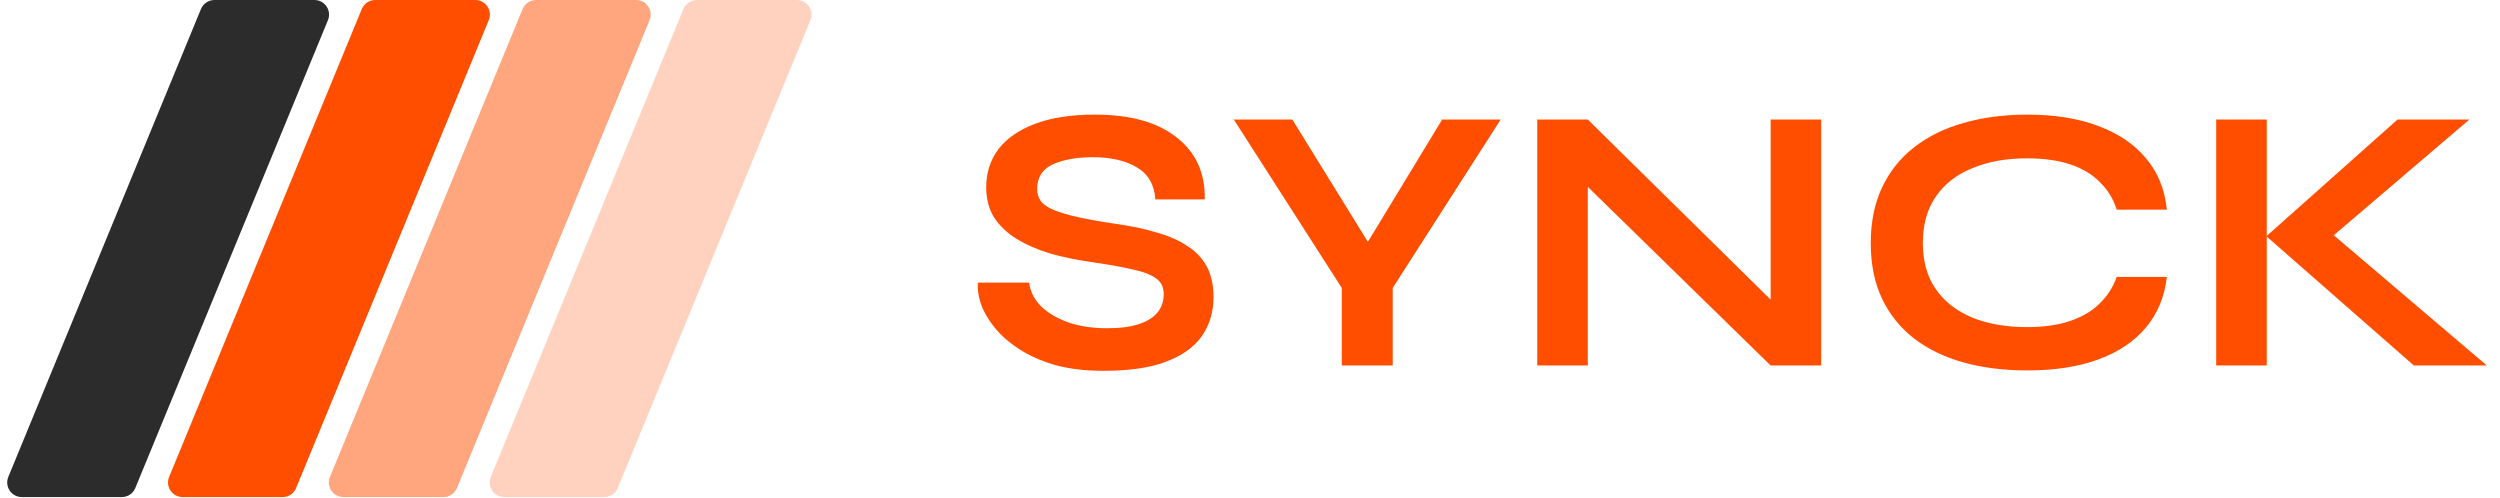
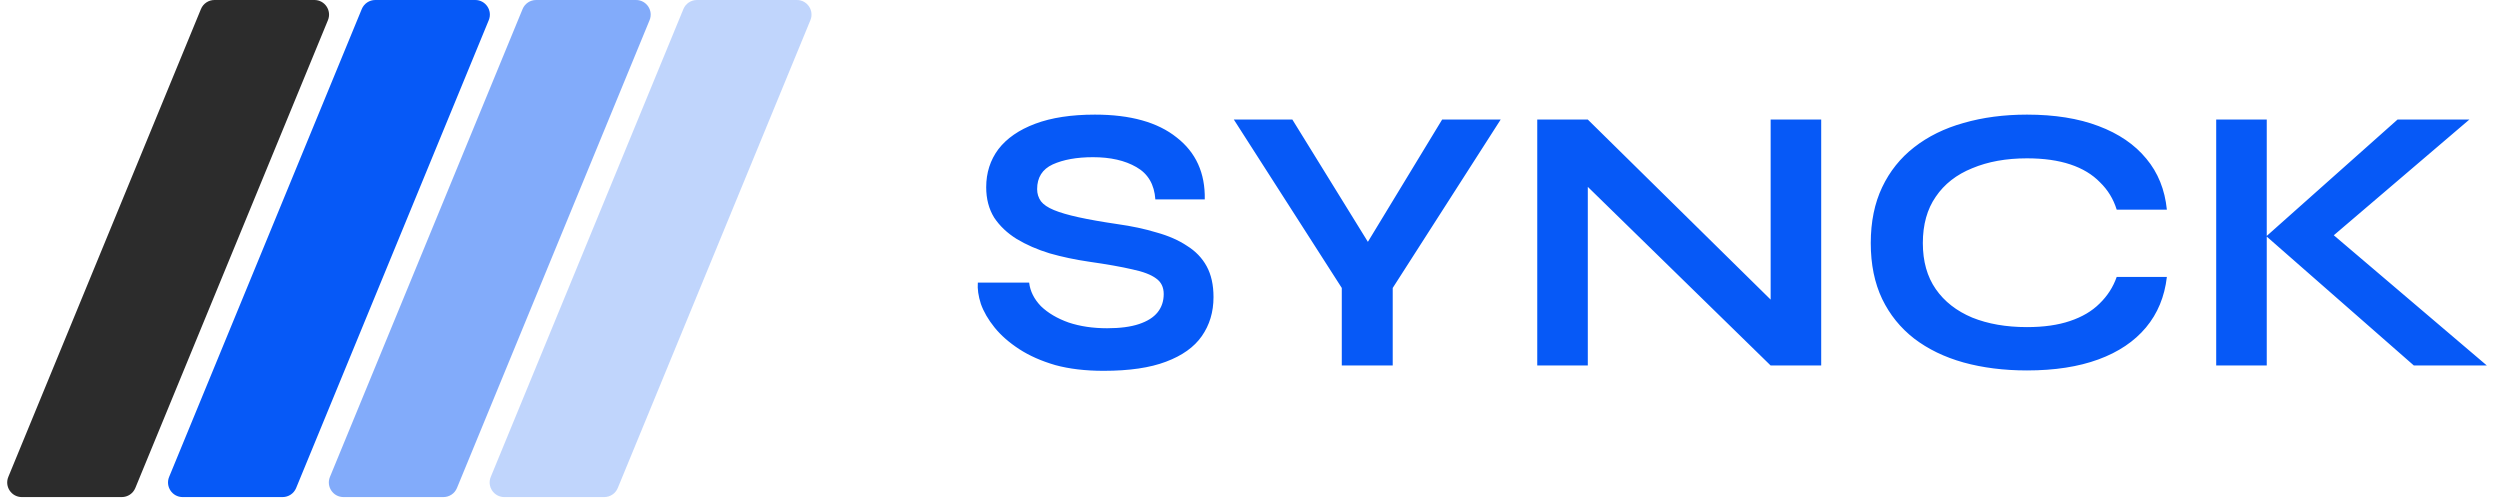
<svg xmlns="http://www.w3.org/2000/svg" width="171" height="34" viewBox="0 0 171 34" fill="none">
-   <path d="M24.745 0.619C24.899 0.245 25.265 0 25.67 0H32.507C33.219 0 33.703 0.723 33.431 1.381L20.255 33.381C20.101 33.755 19.735 34 19.33 34H12.493C11.781 34 11.297 33.277 11.569 32.619L24.745 0.619Z" fill="#FF4E00" />
+   <path d="M24.745 0.619C24.899 0.245 25.265 0 25.67 0H32.507C33.219 0 33.703 0.723 33.431 1.381L20.255 33.381C20.101 33.755 19.735 34 19.33 34H12.493C11.781 34 11.297 33.277 11.569 32.619L24.745 0.619Z" fill="#0659f7" />
  <path d="M13.745 0.619C13.899 0.245 14.264 0 14.67 0H21.507C22.219 0 22.703 0.723 22.431 1.381L9.255 33.381C9.101 33.755 8.736 34 8.33 34H1.493C0.781 34 0.298 33.277 0.569 32.619L13.745 0.619Z" fill="#2C2C2C" />
-   <path d="M35.745 0.619C35.899 0.245 36.264 0 36.67 0H43.507C44.219 0 44.703 0.723 44.431 1.381L31.255 33.381C31.101 33.755 30.735 34 30.33 34H23.493C22.781 34 22.297 33.277 22.569 32.619L35.745 0.619Z" fill="#FF4E00" fill-opacity="0.5" />
-   <path d="M46.745 0.619C46.899 0.245 47.264 0 47.67 0H54.507C55.219 0 55.703 0.723 55.431 1.381L42.255 33.381C42.101 33.755 41.736 34 41.33 34H34.493C33.781 34 33.297 33.277 33.569 32.619L46.745 0.619Z" fill="#FF4E00" fill-opacity="0.25" />
-   <path d="M66.884 19.332H70.394C70.463 19.921 70.732 20.459 71.2 20.944C71.685 21.412 72.318 21.785 73.098 22.062C73.878 22.322 74.753 22.452 75.724 22.452C76.608 22.452 77.336 22.357 77.908 22.166C78.48 21.975 78.905 21.707 79.182 21.36C79.459 21.013 79.598 20.597 79.598 20.112C79.598 19.644 79.425 19.289 79.078 19.046C78.731 18.786 78.185 18.578 77.44 18.422C76.695 18.249 75.715 18.075 74.502 17.902C73.549 17.763 72.647 17.573 71.798 17.33C70.949 17.07 70.195 16.741 69.536 16.342C68.895 15.943 68.383 15.458 68.002 14.886C67.638 14.297 67.456 13.603 67.456 12.806C67.456 11.818 67.733 10.951 68.288 10.206C68.86 9.461 69.701 8.88 70.81 8.464C71.919 8.048 73.28 7.84 74.892 7.84C77.319 7.84 79.182 8.36 80.482 9.4C81.799 10.423 82.441 11.835 82.406 13.638H79.026C78.957 12.615 78.523 11.879 77.726 11.428C76.946 10.977 75.958 10.752 74.762 10.752C73.653 10.752 72.734 10.917 72.006 11.246C71.295 11.575 70.94 12.139 70.94 12.936C70.94 13.248 71.027 13.525 71.2 13.768C71.373 13.993 71.668 14.193 72.084 14.366C72.5 14.539 73.063 14.704 73.774 14.86C74.485 15.016 75.369 15.172 76.426 15.328C77.414 15.467 78.307 15.657 79.104 15.9C79.919 16.125 80.612 16.429 81.184 16.81C81.773 17.174 82.224 17.642 82.536 18.214C82.848 18.786 83.004 19.488 83.004 20.32C83.004 21.343 82.735 22.235 82.198 22.998C81.678 23.743 80.863 24.324 79.754 24.74C78.662 25.156 77.241 25.364 75.49 25.364C74.242 25.364 73.141 25.234 72.188 24.974C71.235 24.697 70.411 24.333 69.718 23.882C69.025 23.431 68.461 22.937 68.028 22.4C67.595 21.863 67.283 21.325 67.092 20.788C66.919 20.251 66.849 19.765 66.884 19.332ZM102.646 8.178L95.262 19.696V25H91.778V19.696L84.394 8.178H88.398L94.612 18.24H92.532L98.642 8.178H102.646ZM122.204 21.568L121.112 22.01V8.178H124.57V25H121.112L107.514 11.714L108.606 11.272V25H105.148V8.178H108.606L122.204 21.568ZM148.214 18.942C148.058 20.294 147.581 21.447 146.784 22.4C145.987 23.353 144.903 24.081 143.534 24.584C142.165 25.087 140.535 25.338 138.646 25.338C137.069 25.338 135.621 25.156 134.304 24.792C133.004 24.428 131.877 23.882 130.924 23.154C129.988 22.426 129.26 21.525 128.74 20.45C128.22 19.358 127.96 18.084 127.96 16.628C127.96 15.172 128.22 13.898 128.74 12.806C129.26 11.714 129.988 10.804 130.924 10.076C131.877 9.331 133.004 8.776 134.304 8.412C135.621 8.031 137.069 7.84 138.646 7.84C140.535 7.84 142.165 8.1 143.534 8.62C144.921 9.14 146.013 9.885 146.81 10.856C147.607 11.809 148.075 12.971 148.214 14.34H144.782C144.557 13.612 144.175 12.988 143.638 12.468C143.118 11.931 142.442 11.523 141.61 11.246C140.778 10.969 139.79 10.83 138.646 10.83C137.225 10.83 135.977 11.055 134.902 11.506C133.827 11.939 132.995 12.589 132.406 13.456C131.817 14.305 131.522 15.363 131.522 16.628C131.522 17.876 131.817 18.925 132.406 19.774C132.995 20.623 133.827 21.273 134.902 21.724C135.977 22.157 137.225 22.374 138.646 22.374C139.79 22.374 140.769 22.235 141.584 21.958C142.416 21.681 143.092 21.282 143.612 20.762C144.149 20.242 144.539 19.635 144.782 18.942H148.214ZM158.79 16.81L158.764 15.354L170.1 25H165.108L155.02 16.16L163.99 8.178H168.904L158.79 16.81ZM151.588 8.178H155.046V25H151.588V8.178Z" fill="#FF4E00" />
+   <path d="M35.745 0.619C35.899 0.245 36.264 0 36.67 0H43.507C44.219 0 44.703 0.723 44.431 1.381L31.255 33.381C31.101 33.755 30.735 34 30.33 34H23.493C22.781 34 22.297 33.277 22.569 32.619L35.745 0.619Z" fill="#0659f7" fill-opacity="0.5" />
+   <path d="M46.745 0.619C46.899 0.245 47.264 0 47.67 0H54.507C55.219 0 55.703 0.723 55.431 1.381L42.255 33.381C42.101 33.755 41.736 34 41.33 34H34.493C33.781 34 33.297 33.277 33.569 32.619L46.745 0.619Z" fill="#0659f7" fill-opacity="0.25" />
+   <path d="M66.884 19.332H70.394C70.463 19.921 70.732 20.459 71.2 20.944C71.685 21.412 72.318 21.785 73.098 22.062C73.878 22.322 74.753 22.452 75.724 22.452C76.608 22.452 77.336 22.357 77.908 22.166C78.48 21.975 78.905 21.707 79.182 21.36C79.459 21.013 79.598 20.597 79.598 20.112C79.598 19.644 79.425 19.289 79.078 19.046C78.731 18.786 78.185 18.578 77.44 18.422C76.695 18.249 75.715 18.075 74.502 17.902C73.549 17.763 72.647 17.573 71.798 17.33C70.949 17.07 70.195 16.741 69.536 16.342C68.895 15.943 68.383 15.458 68.002 14.886C67.638 14.297 67.456 13.603 67.456 12.806C67.456 11.818 67.733 10.951 68.288 10.206C68.86 9.461 69.701 8.88 70.81 8.464C71.919 8.048 73.28 7.84 74.892 7.84C77.319 7.84 79.182 8.36 80.482 9.4C81.799 10.423 82.441 11.835 82.406 13.638H79.026C78.957 12.615 78.523 11.879 77.726 11.428C76.946 10.977 75.958 10.752 74.762 10.752C73.653 10.752 72.734 10.917 72.006 11.246C71.295 11.575 70.94 12.139 70.94 12.936C70.94 13.248 71.027 13.525 71.2 13.768C71.373 13.993 71.668 14.193 72.084 14.366C72.5 14.539 73.063 14.704 73.774 14.86C74.485 15.016 75.369 15.172 76.426 15.328C77.414 15.467 78.307 15.657 79.104 15.9C79.919 16.125 80.612 16.429 81.184 16.81C81.773 17.174 82.224 17.642 82.536 18.214C82.848 18.786 83.004 19.488 83.004 20.32C83.004 21.343 82.735 22.235 82.198 22.998C81.678 23.743 80.863 24.324 79.754 24.74C78.662 25.156 77.241 25.364 75.49 25.364C74.242 25.364 73.141 25.234 72.188 24.974C71.235 24.697 70.411 24.333 69.718 23.882C69.025 23.431 68.461 22.937 68.028 22.4C67.595 21.863 67.283 21.325 67.092 20.788C66.919 20.251 66.849 19.765 66.884 19.332ZM102.646 8.178L95.262 19.696V25H91.778V19.696L84.394 8.178H88.398L94.612 18.24H92.532L98.642 8.178H102.646ZM122.204 21.568L121.112 22.01V8.178H124.57V25H121.112L107.514 11.714L108.606 11.272V25H105.148V8.178H108.606L122.204 21.568ZM148.214 18.942C148.058 20.294 147.581 21.447 146.784 22.4C145.987 23.353 144.903 24.081 143.534 24.584C142.165 25.087 140.535 25.338 138.646 25.338C137.069 25.338 135.621 25.156 134.304 24.792C133.004 24.428 131.877 23.882 130.924 23.154C129.988 22.426 129.26 21.525 128.74 20.45C128.22 19.358 127.96 18.084 127.96 16.628C127.96 15.172 128.22 13.898 128.74 12.806C129.26 11.714 129.988 10.804 130.924 10.076C131.877 9.331 133.004 8.776 134.304 8.412C135.621 8.031 137.069 7.84 138.646 7.84C140.535 7.84 142.165 8.1 143.534 8.62C144.921 9.14 146.013 9.885 146.81 10.856C147.607 11.809 148.075 12.971 148.214 14.34H144.782C144.557 13.612 144.175 12.988 143.638 12.468C143.118 11.931 142.442 11.523 141.61 11.246C140.778 10.969 139.79 10.83 138.646 10.83C137.225 10.83 135.977 11.055 134.902 11.506C133.827 11.939 132.995 12.589 132.406 13.456C131.817 14.305 131.522 15.363 131.522 16.628C131.522 17.876 131.817 18.925 132.406 19.774C132.995 20.623 133.827 21.273 134.902 21.724C135.977 22.157 137.225 22.374 138.646 22.374C139.79 22.374 140.769 22.235 141.584 21.958C142.416 21.681 143.092 21.282 143.612 20.762C144.149 20.242 144.539 19.635 144.782 18.942H148.214ZM158.79 16.81L158.764 15.354L170.1 25H165.108L155.02 16.16L163.99 8.178H168.904L158.79 16.81ZM151.588 8.178H155.046V25H151.588V8.178Z" fill="#0659f7" />
</svg>
